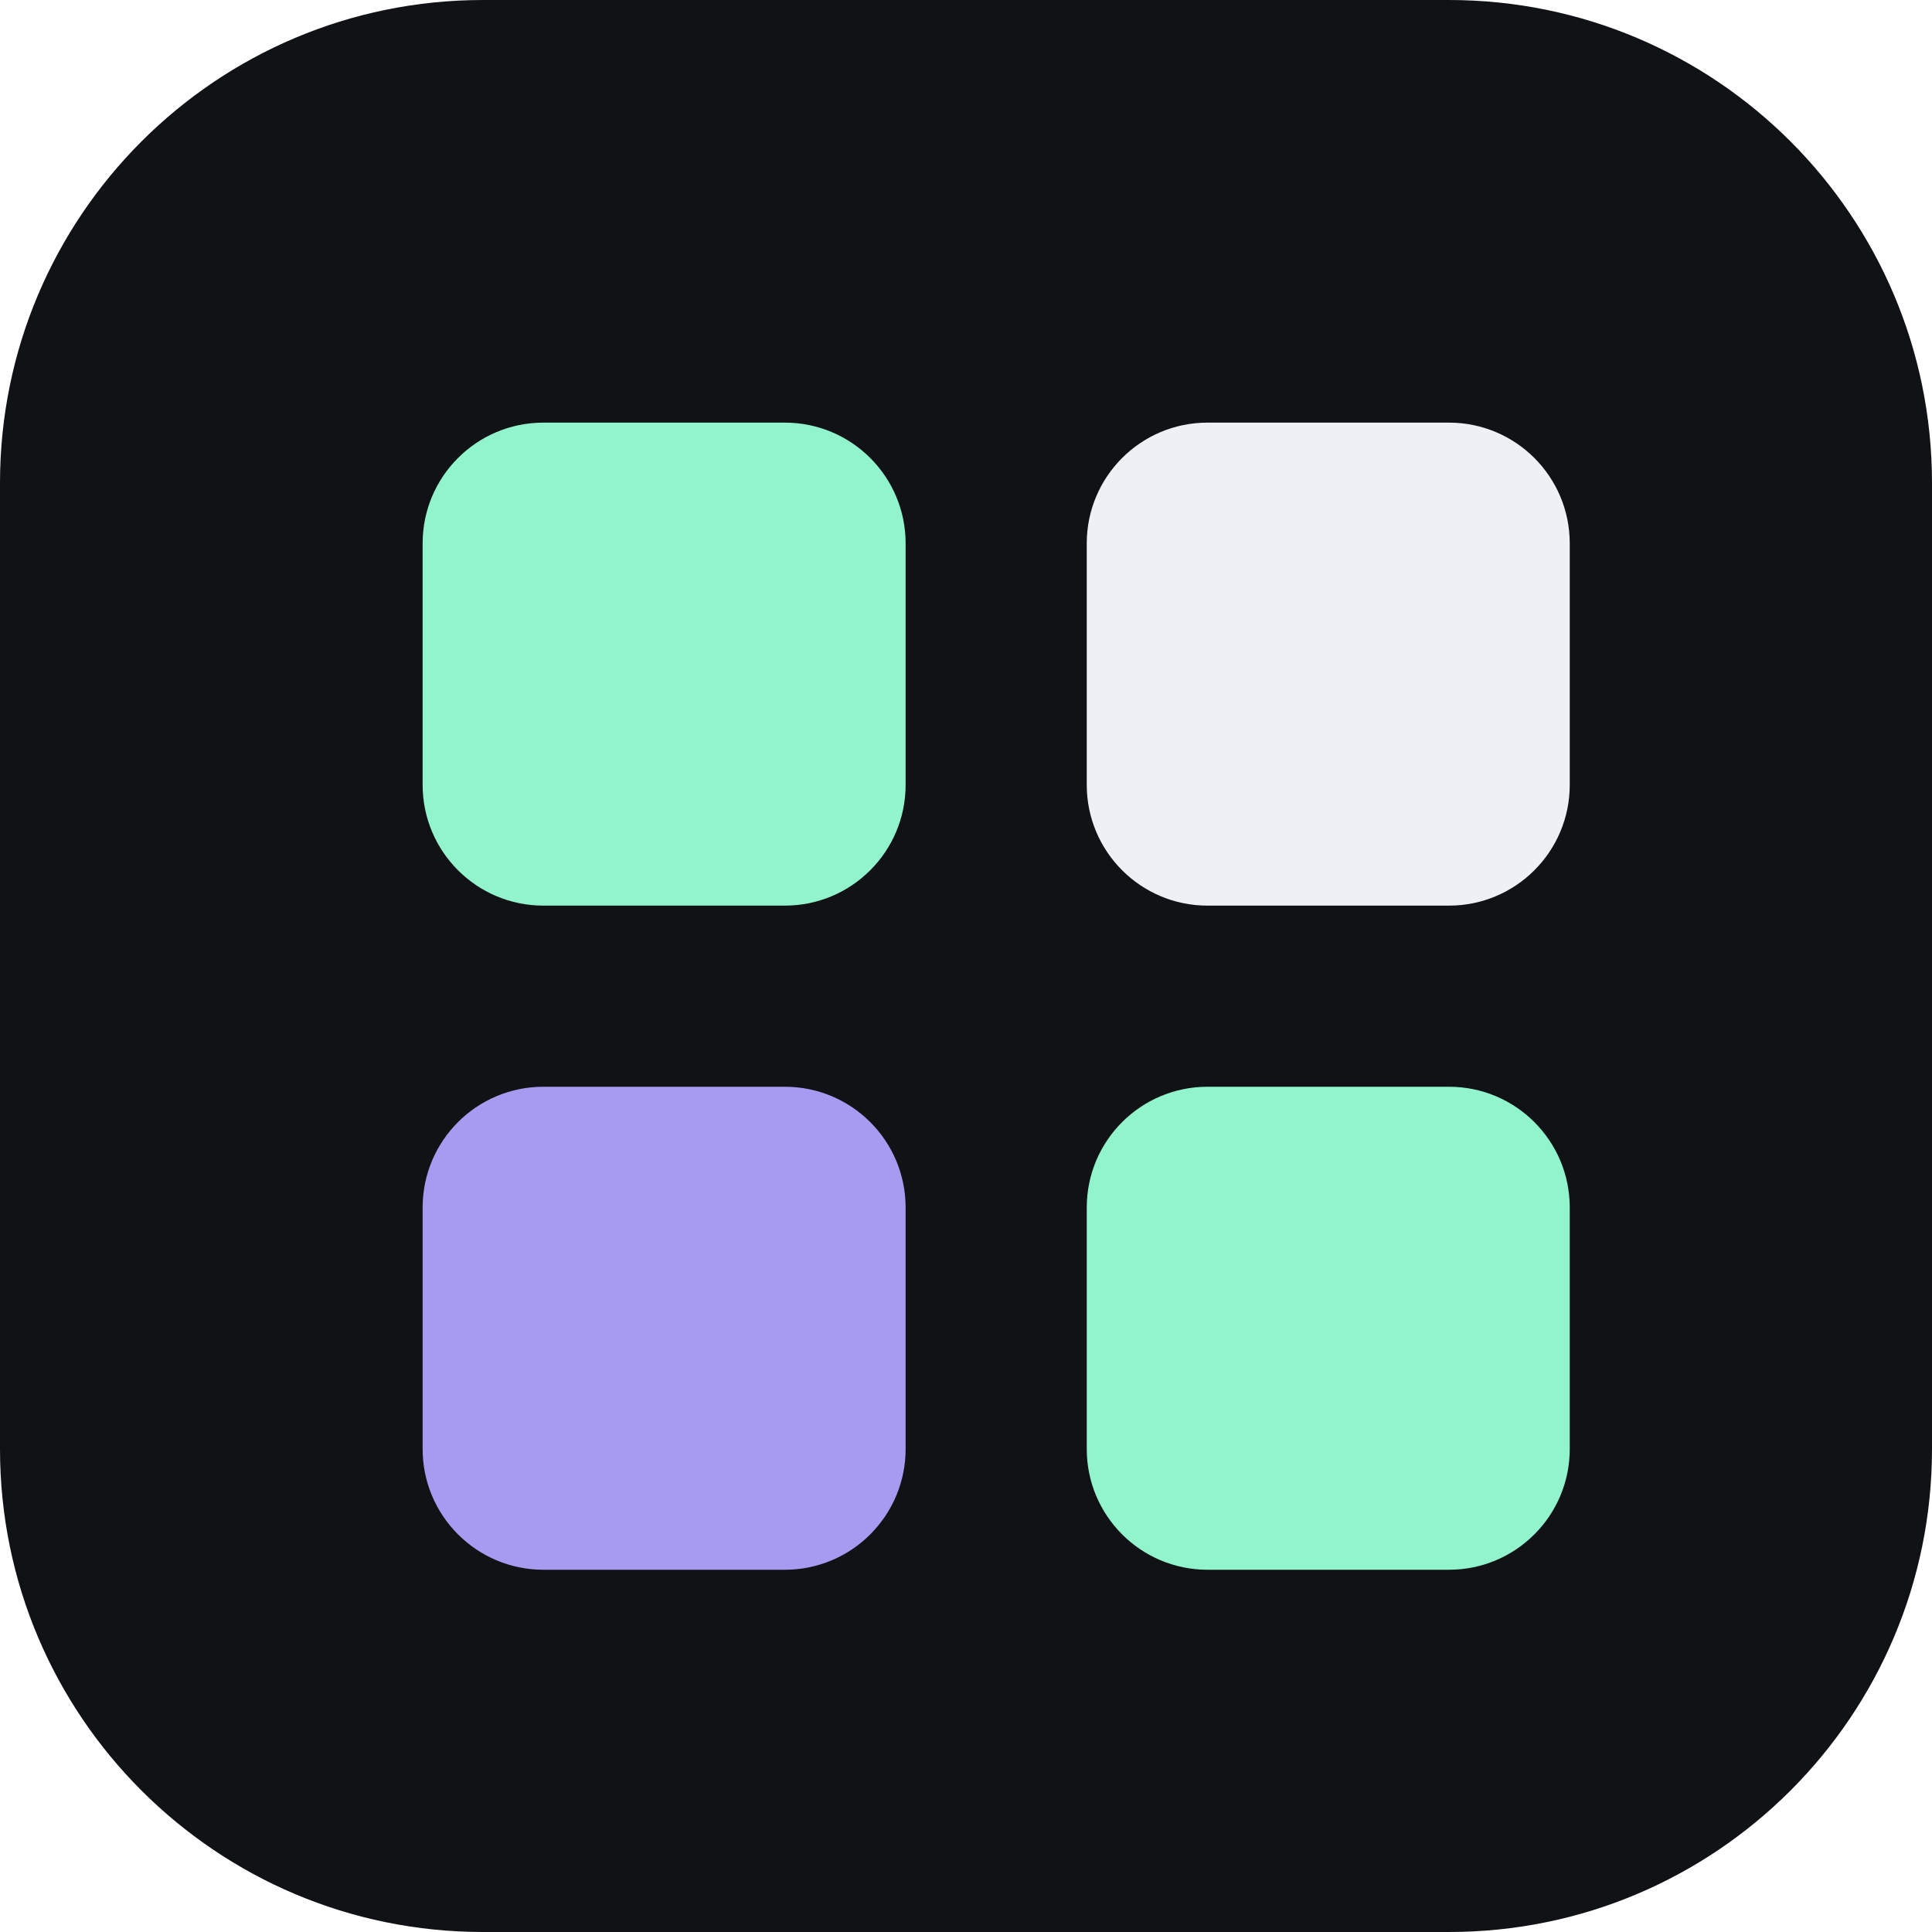
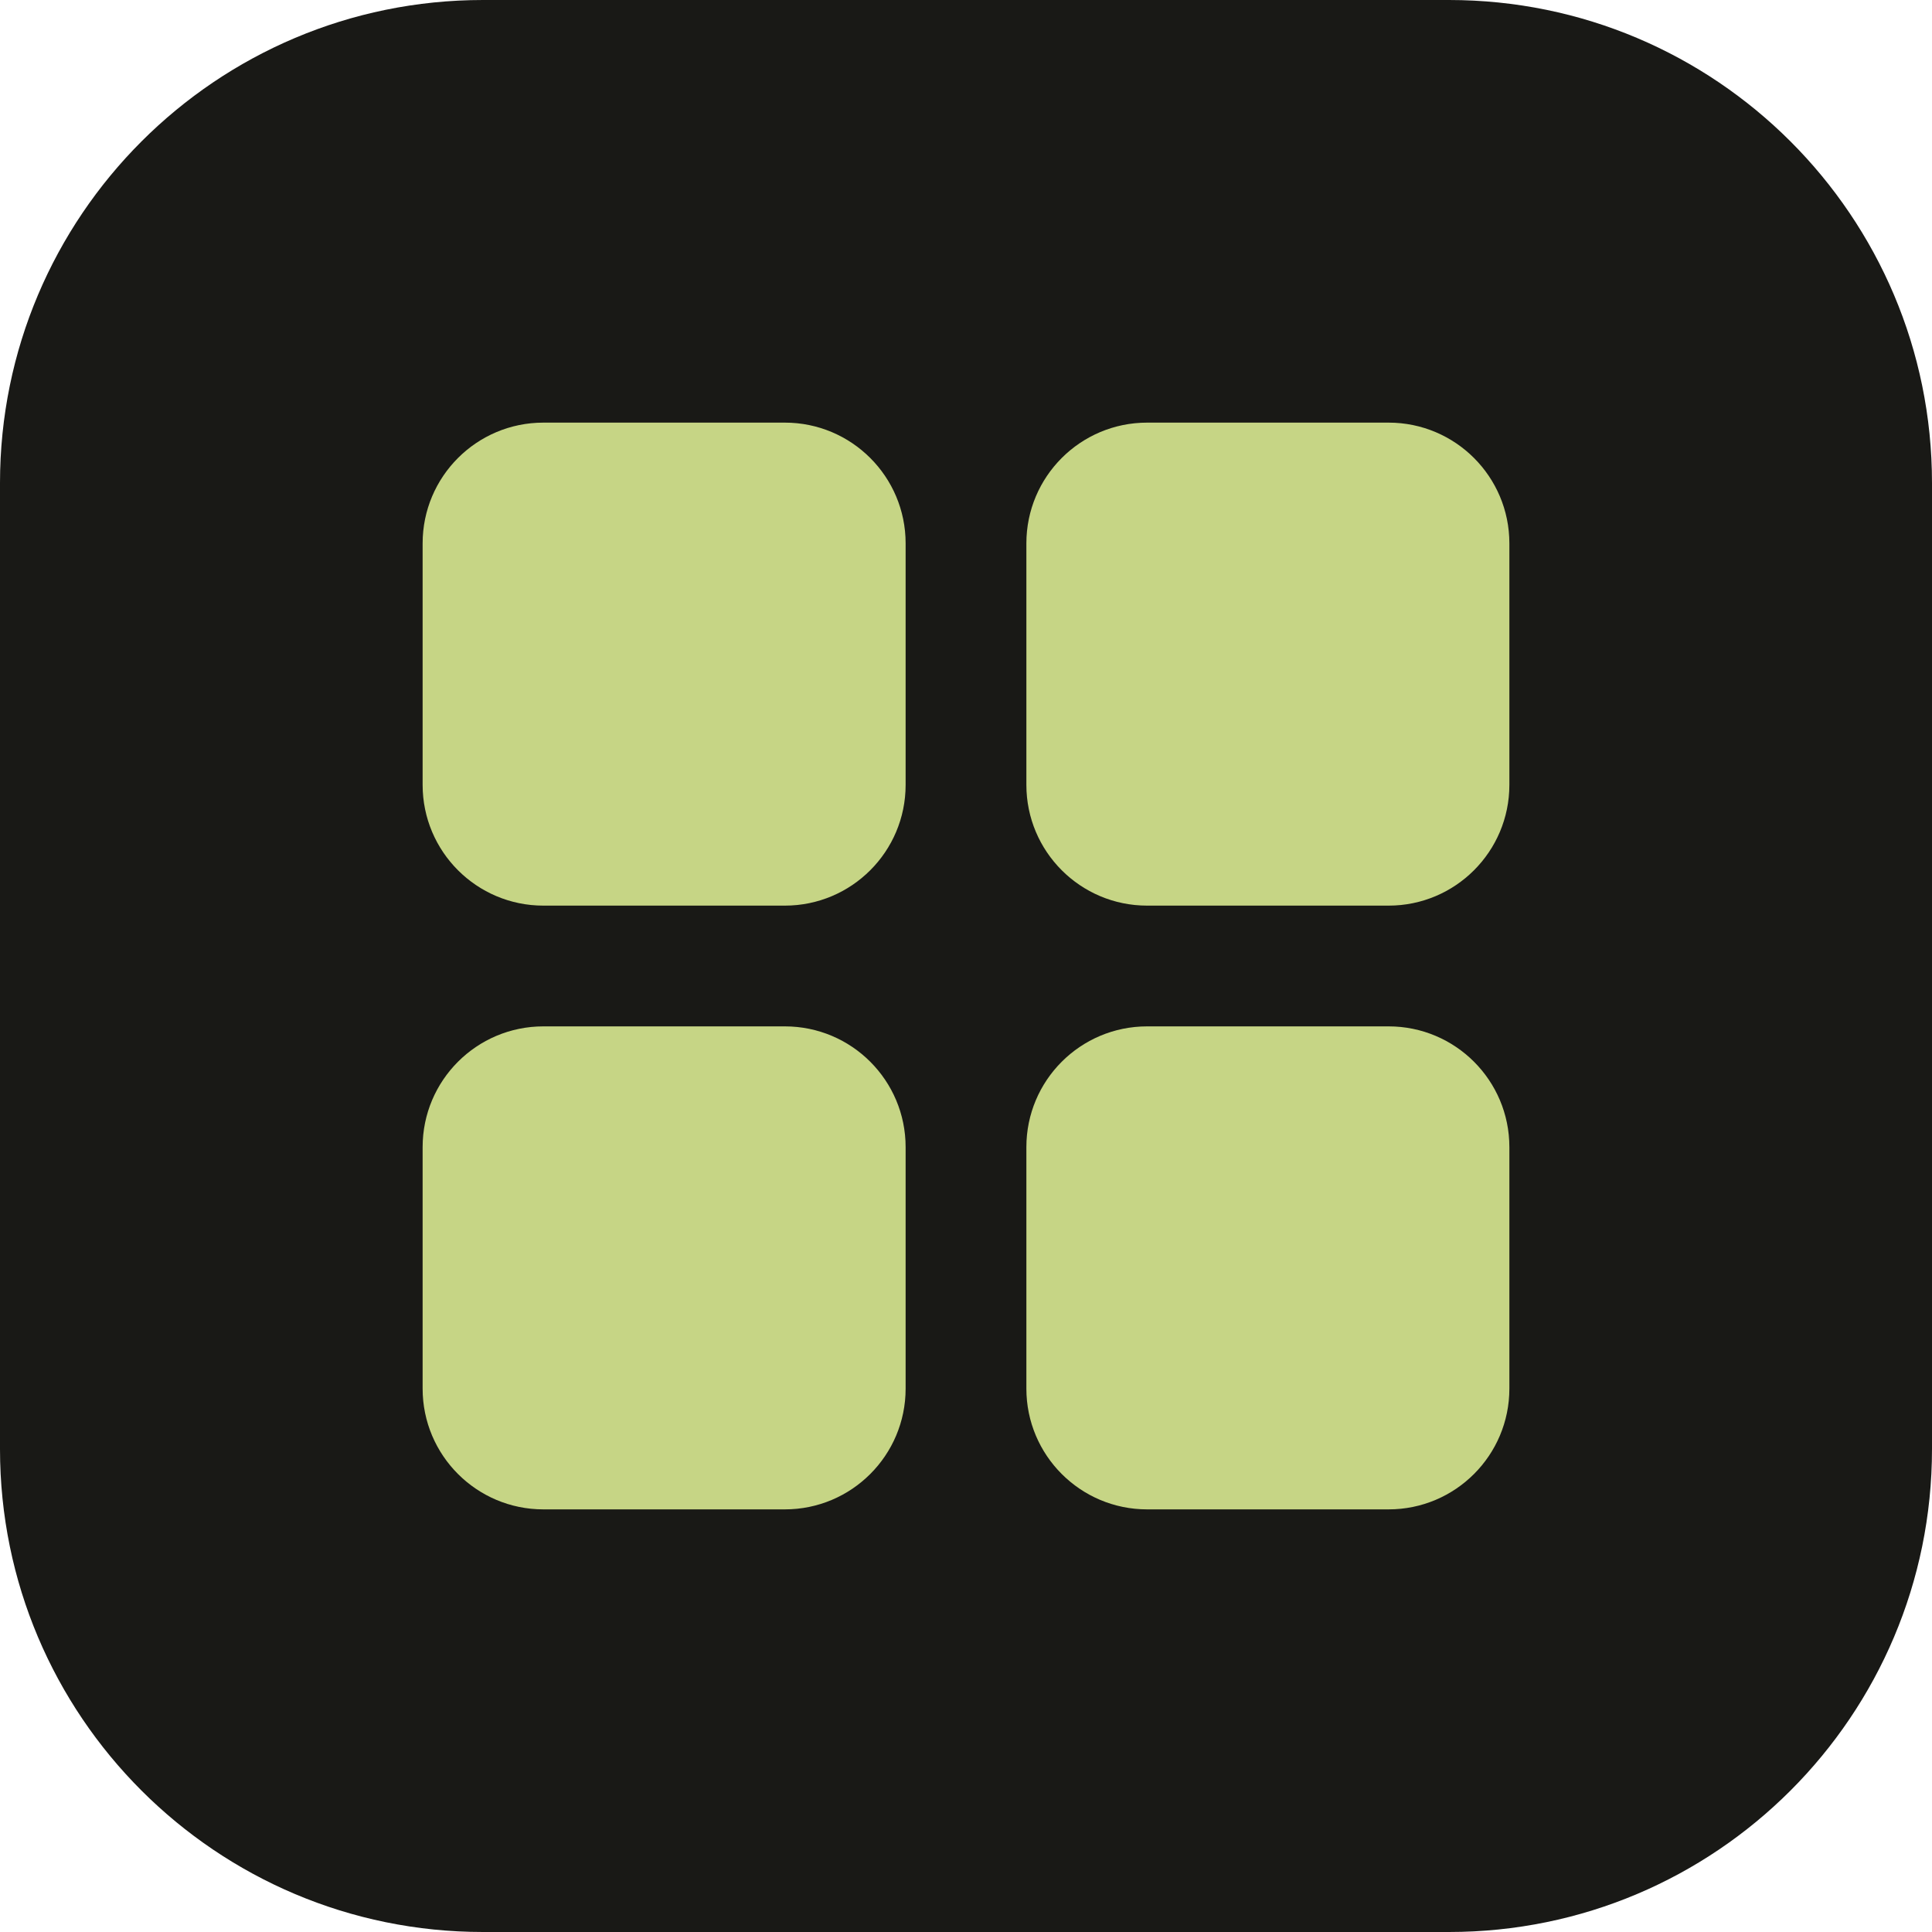
<svg xmlns="http://www.w3.org/2000/svg" viewBox="0 0 32 32">
-   <rect width="32" height="32" rx="8" fill="#101216" />
-   <rect x="7" y="7" width="8" height="8" rx="2" fill="#91f4cc" />
-   <rect x="18" y="7" width="8" height="8" rx="2" fill="#edf0f5" />
-   <rect x="7" y="18" width="8" height="8" rx="2" fill="#a69bf1" />
-   <rect x="18" y="18" width="8" height="8" rx="2" fill="#91f4cc" />
+   <rect width="32" height="32" rx="8" fill="#191916" />
+   <g fill="#c6d585">
+     <rect x="7" y="7" width="8" height="8" rx="2" />
+     <rect x="17" y="7" width="8" height="8" rx="2" />
+     <rect x="7" y="17" width="8" height="8" rx="2" />
+     <rect x="17" y="17" width="8" height="8" rx="2" />
+   </g>
</svg>
